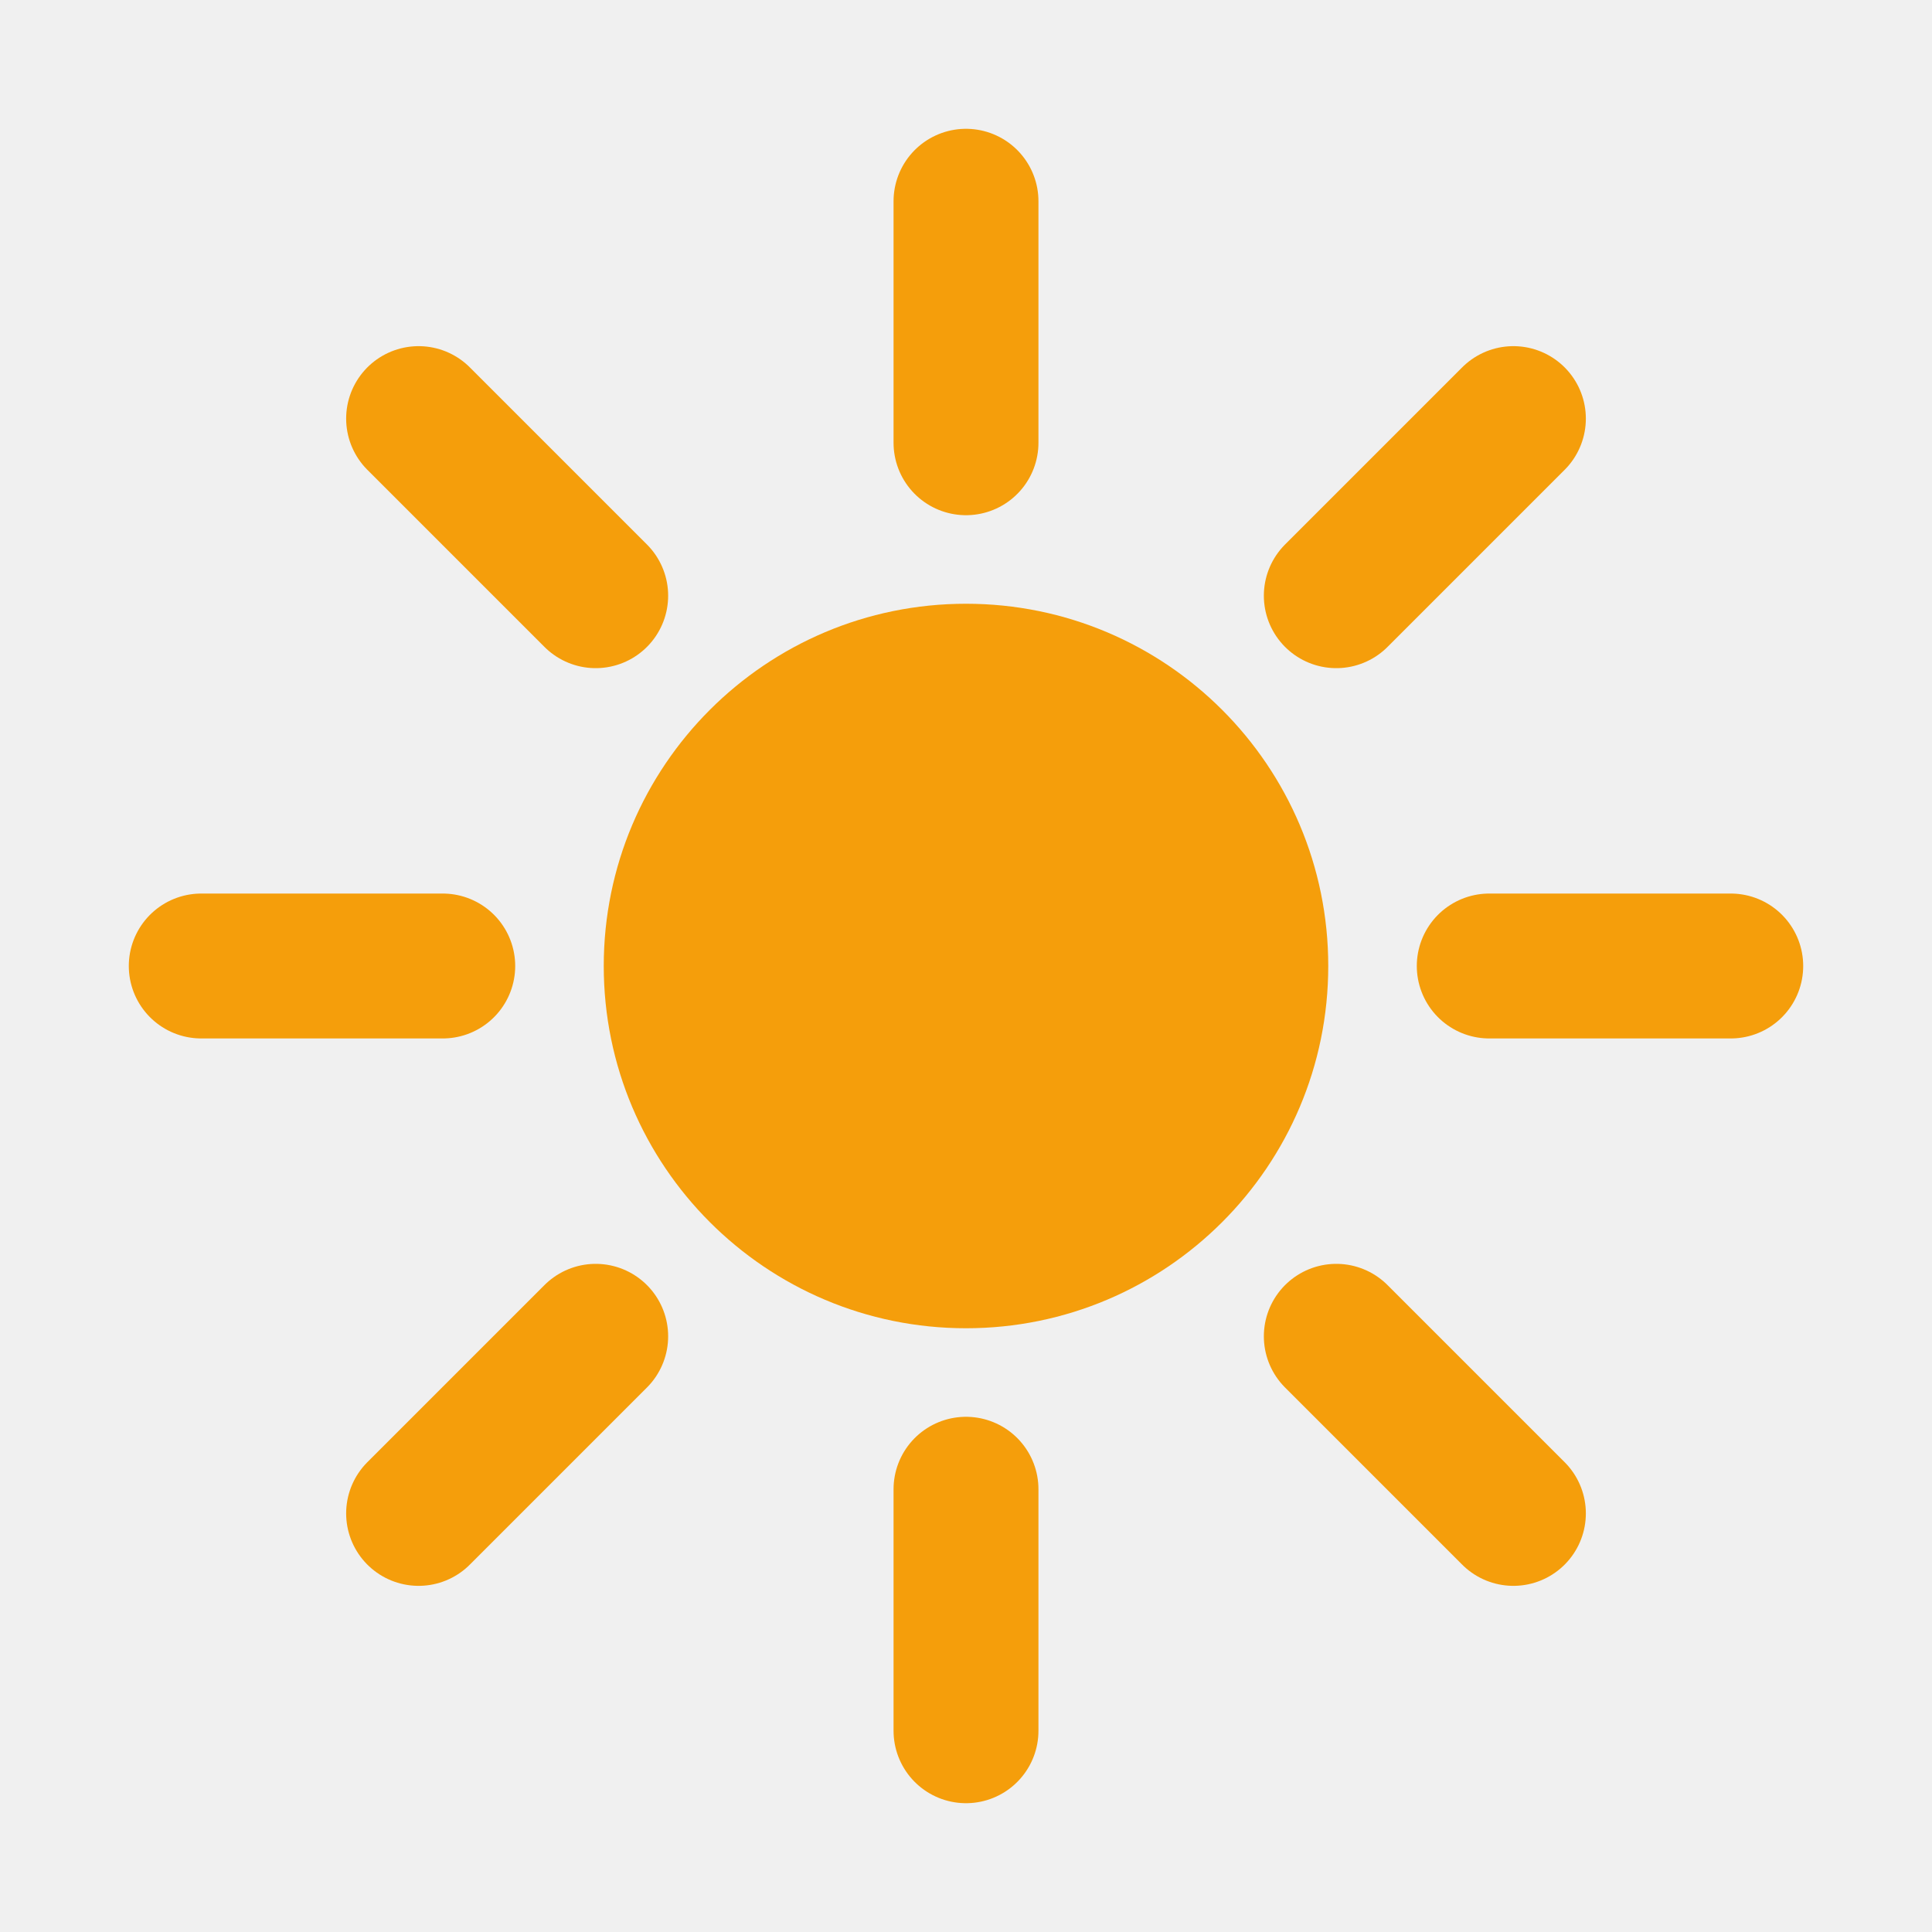
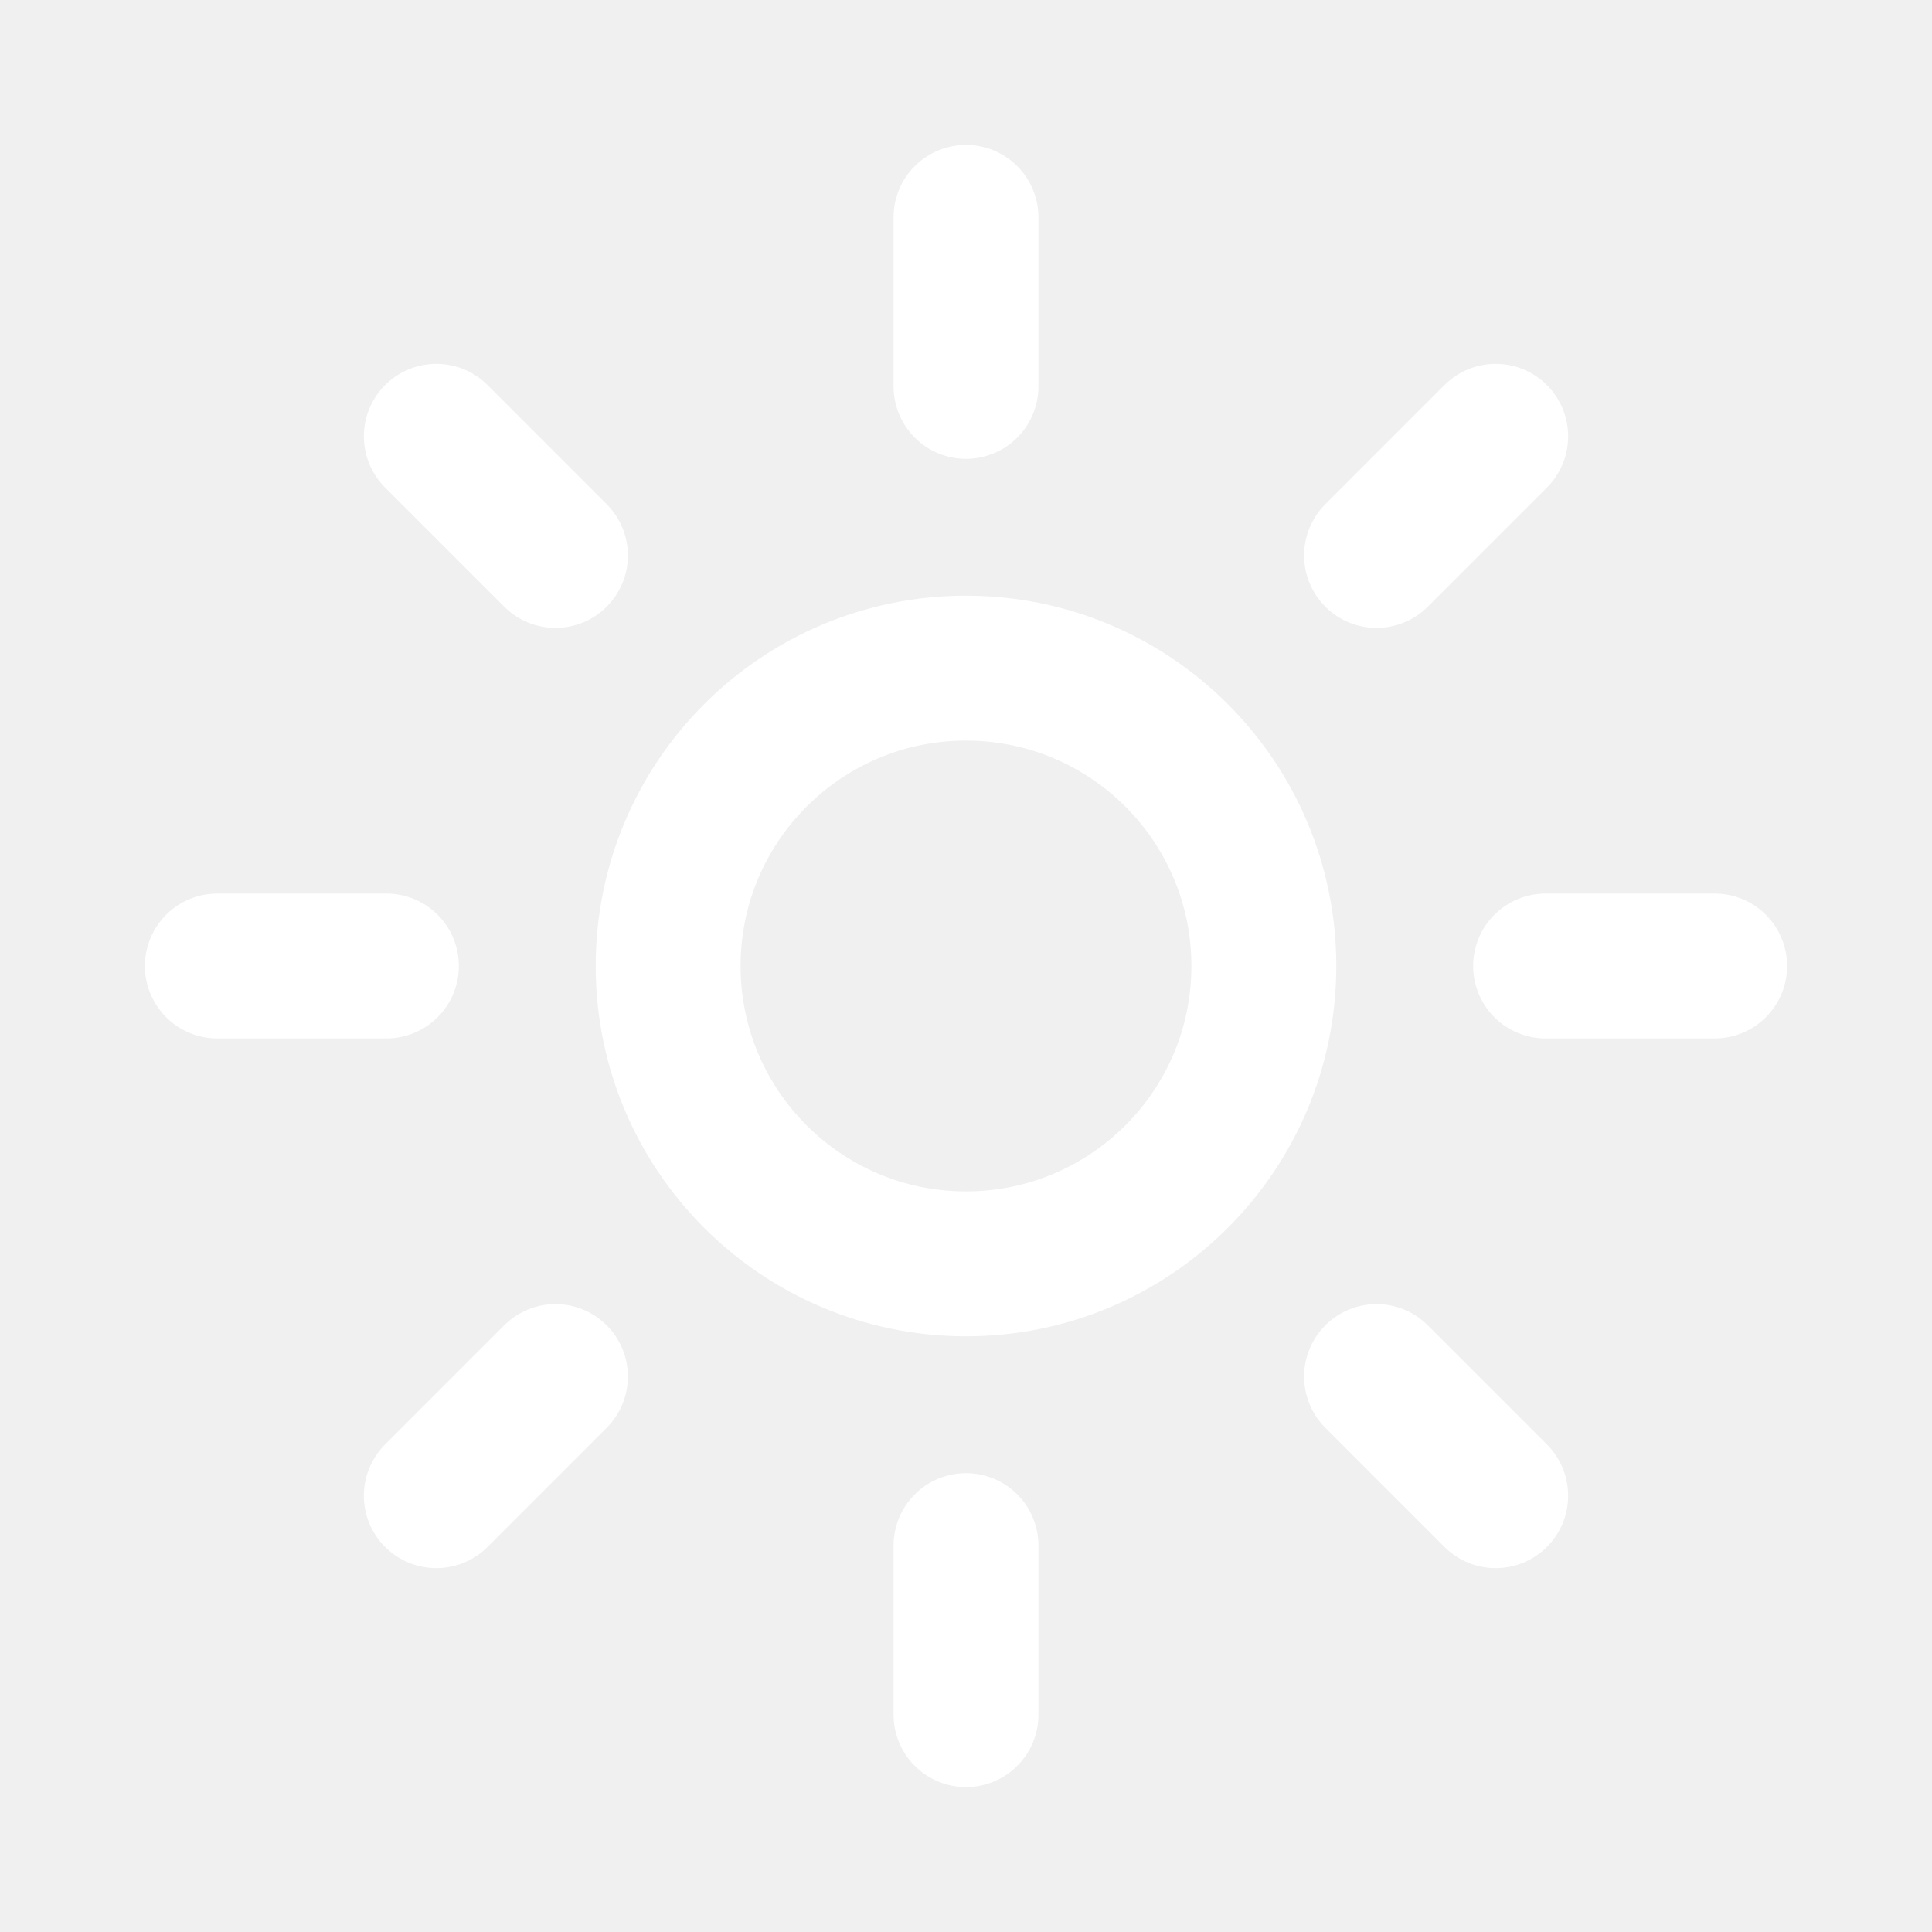
- <svg xmlns="http://www.w3.org/2000/svg" viewBox="0 0 24 24">
-   <circle cx="12" cy="12" r="4.5" fill="#f59e0b" />
-   <g stroke="#f59e0b" stroke-linecap="round" stroke-width="1.8">
-     <path d="M12 2.5v3" />
-     <path d="M12 18.5v3" />
-     <path d="M2.5 12h3" />
-     <path d="M18.5 12h3" />
-     <path d="M5.2 5.2l2.2 2.2" />
-     <path d="M16.6 16.6l2.2 2.2" />
-     <path d="M18.8 5.2l-2.2 2.2" />
-     <path d="M7.4 16.6l-2.2 2.2" />
-   </g>
+ <svg xmlns="http://www.w3.org/2000/svg" viewBox="0 0 24 24" fill="none" stroke="#ffffff" stroke-width="1.8" stroke-linecap="round">
+   <circle cx="12" cy="12" r="3.7" />
+   <path d="M12 2.7v2.1M12 19.2v2.1M2.7 12h2.1M19.2 12h2.1M5.42 5.42 6.9 6.9m10.2 10.2 1.48 1.48M18.58 5.42 17.1 6.9M6.9 17.1l-1.48 1.48" />
</svg>
